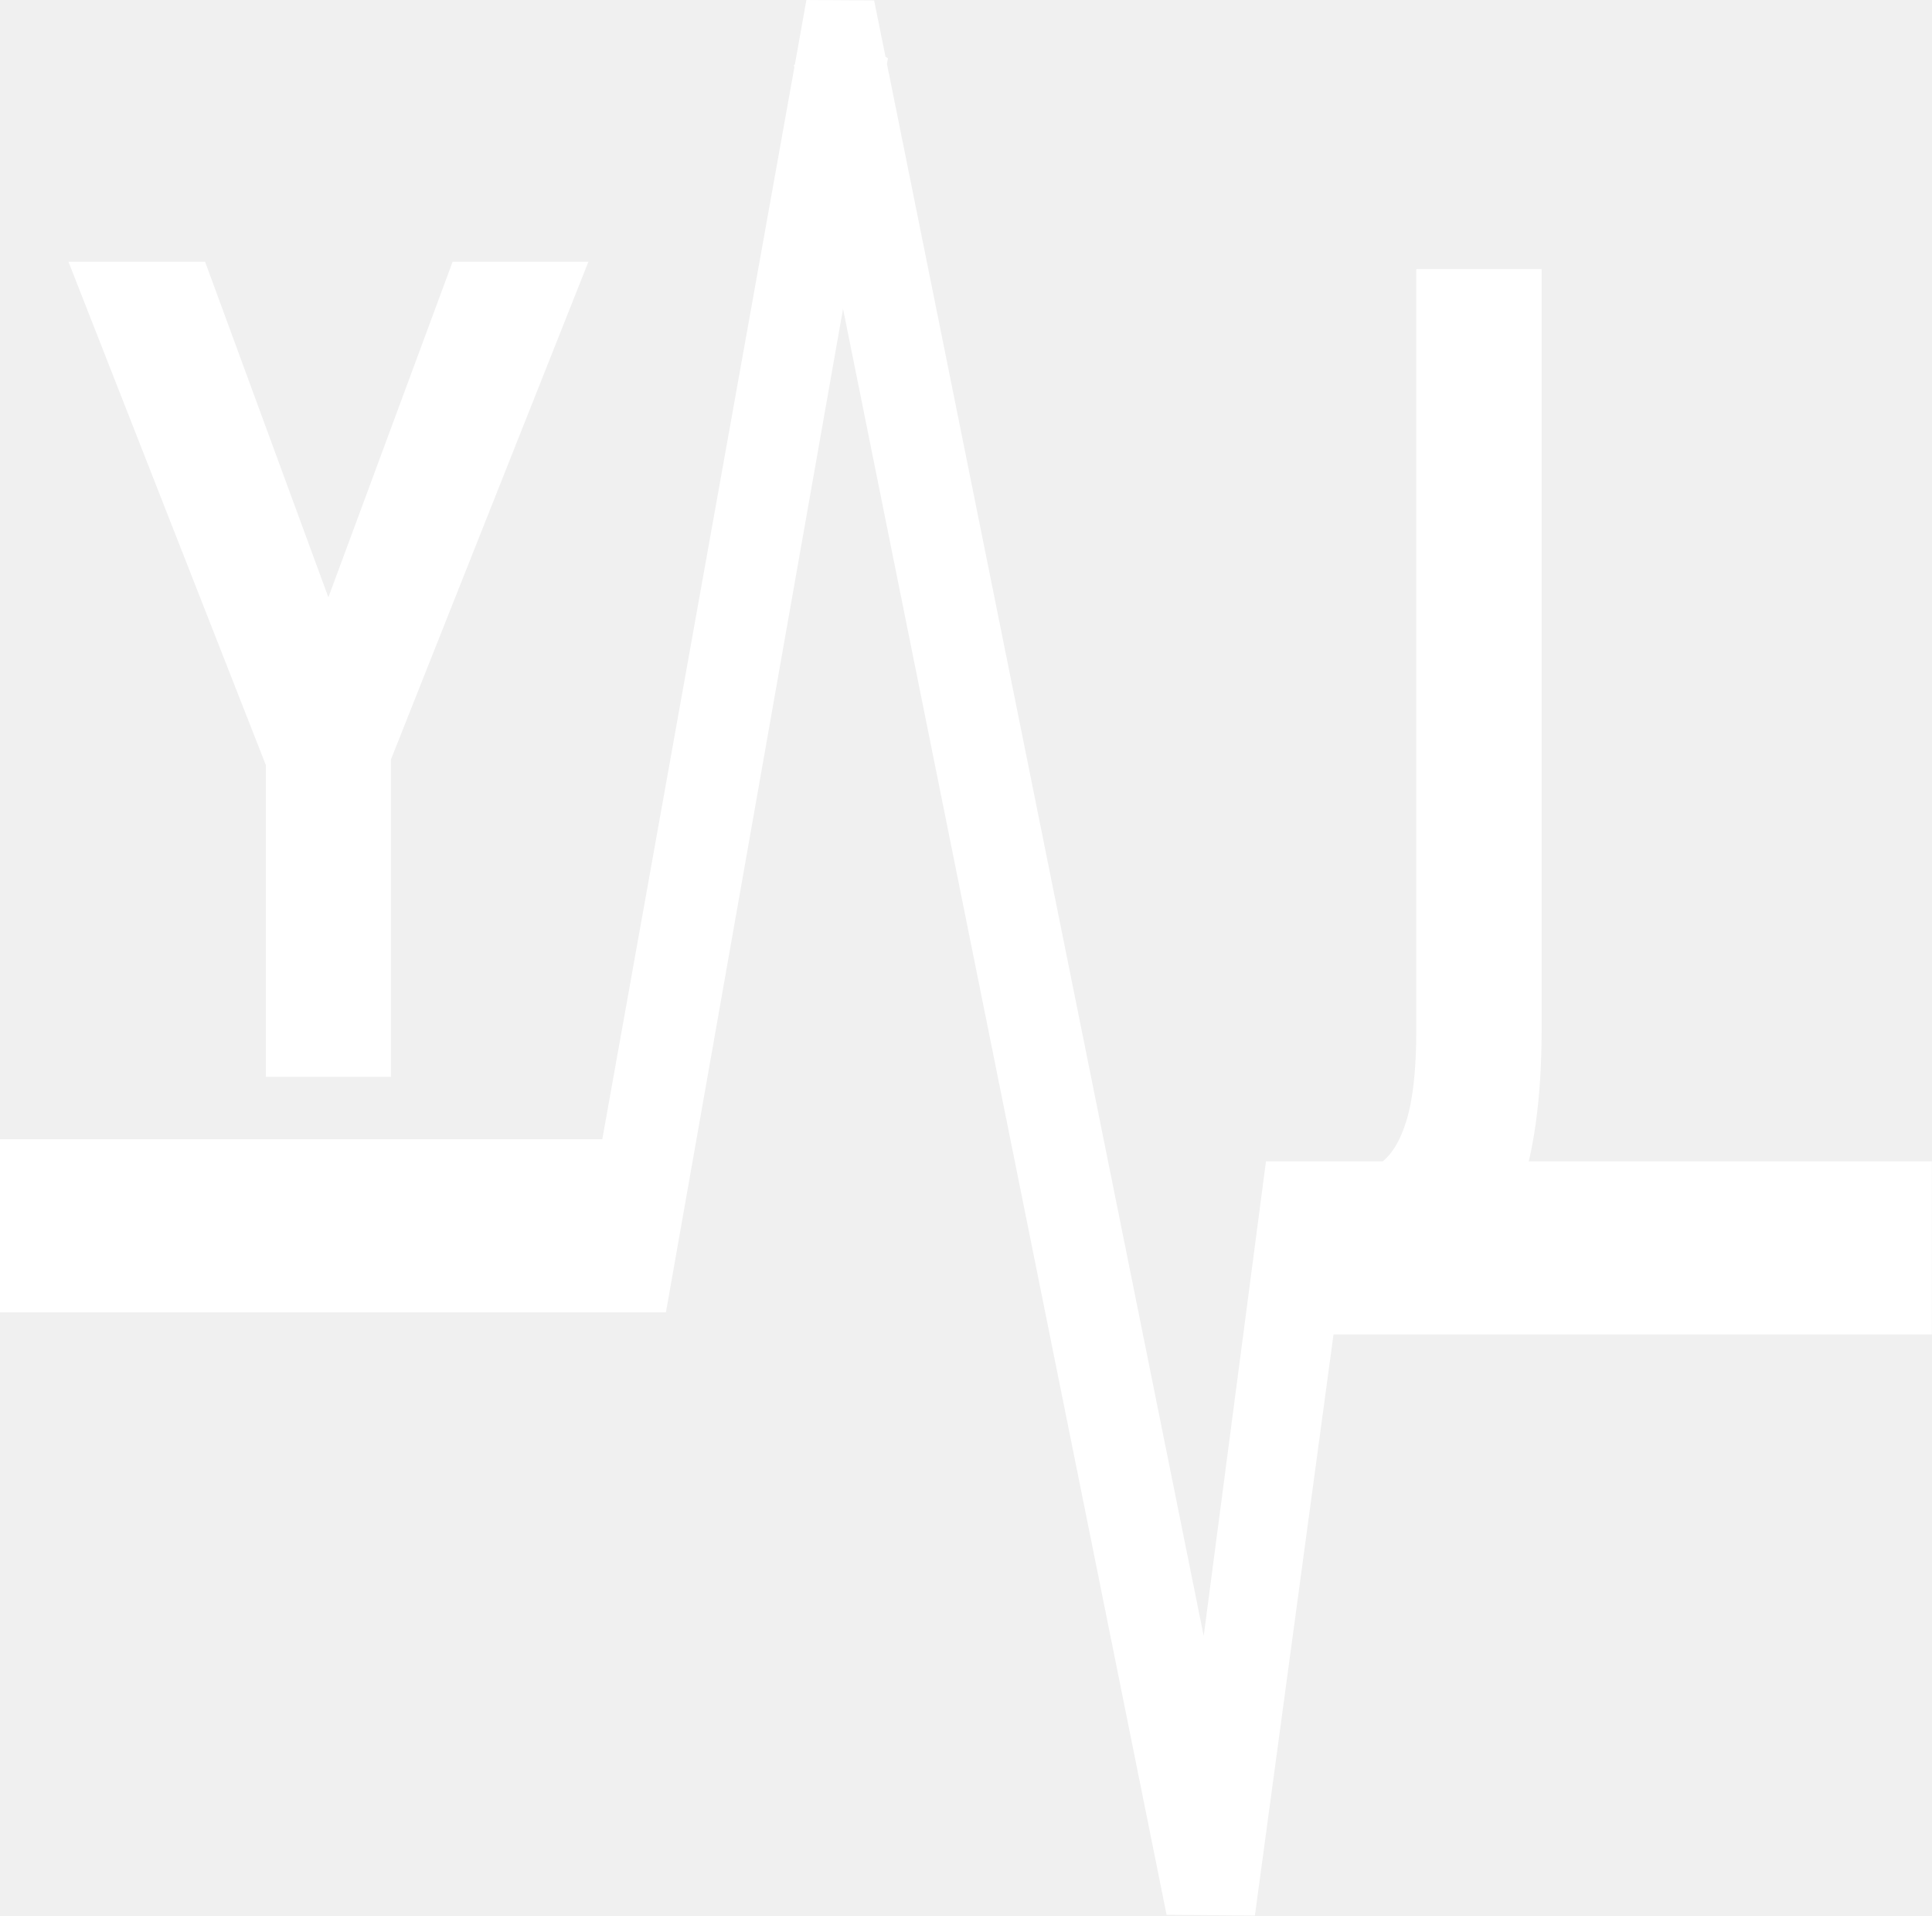
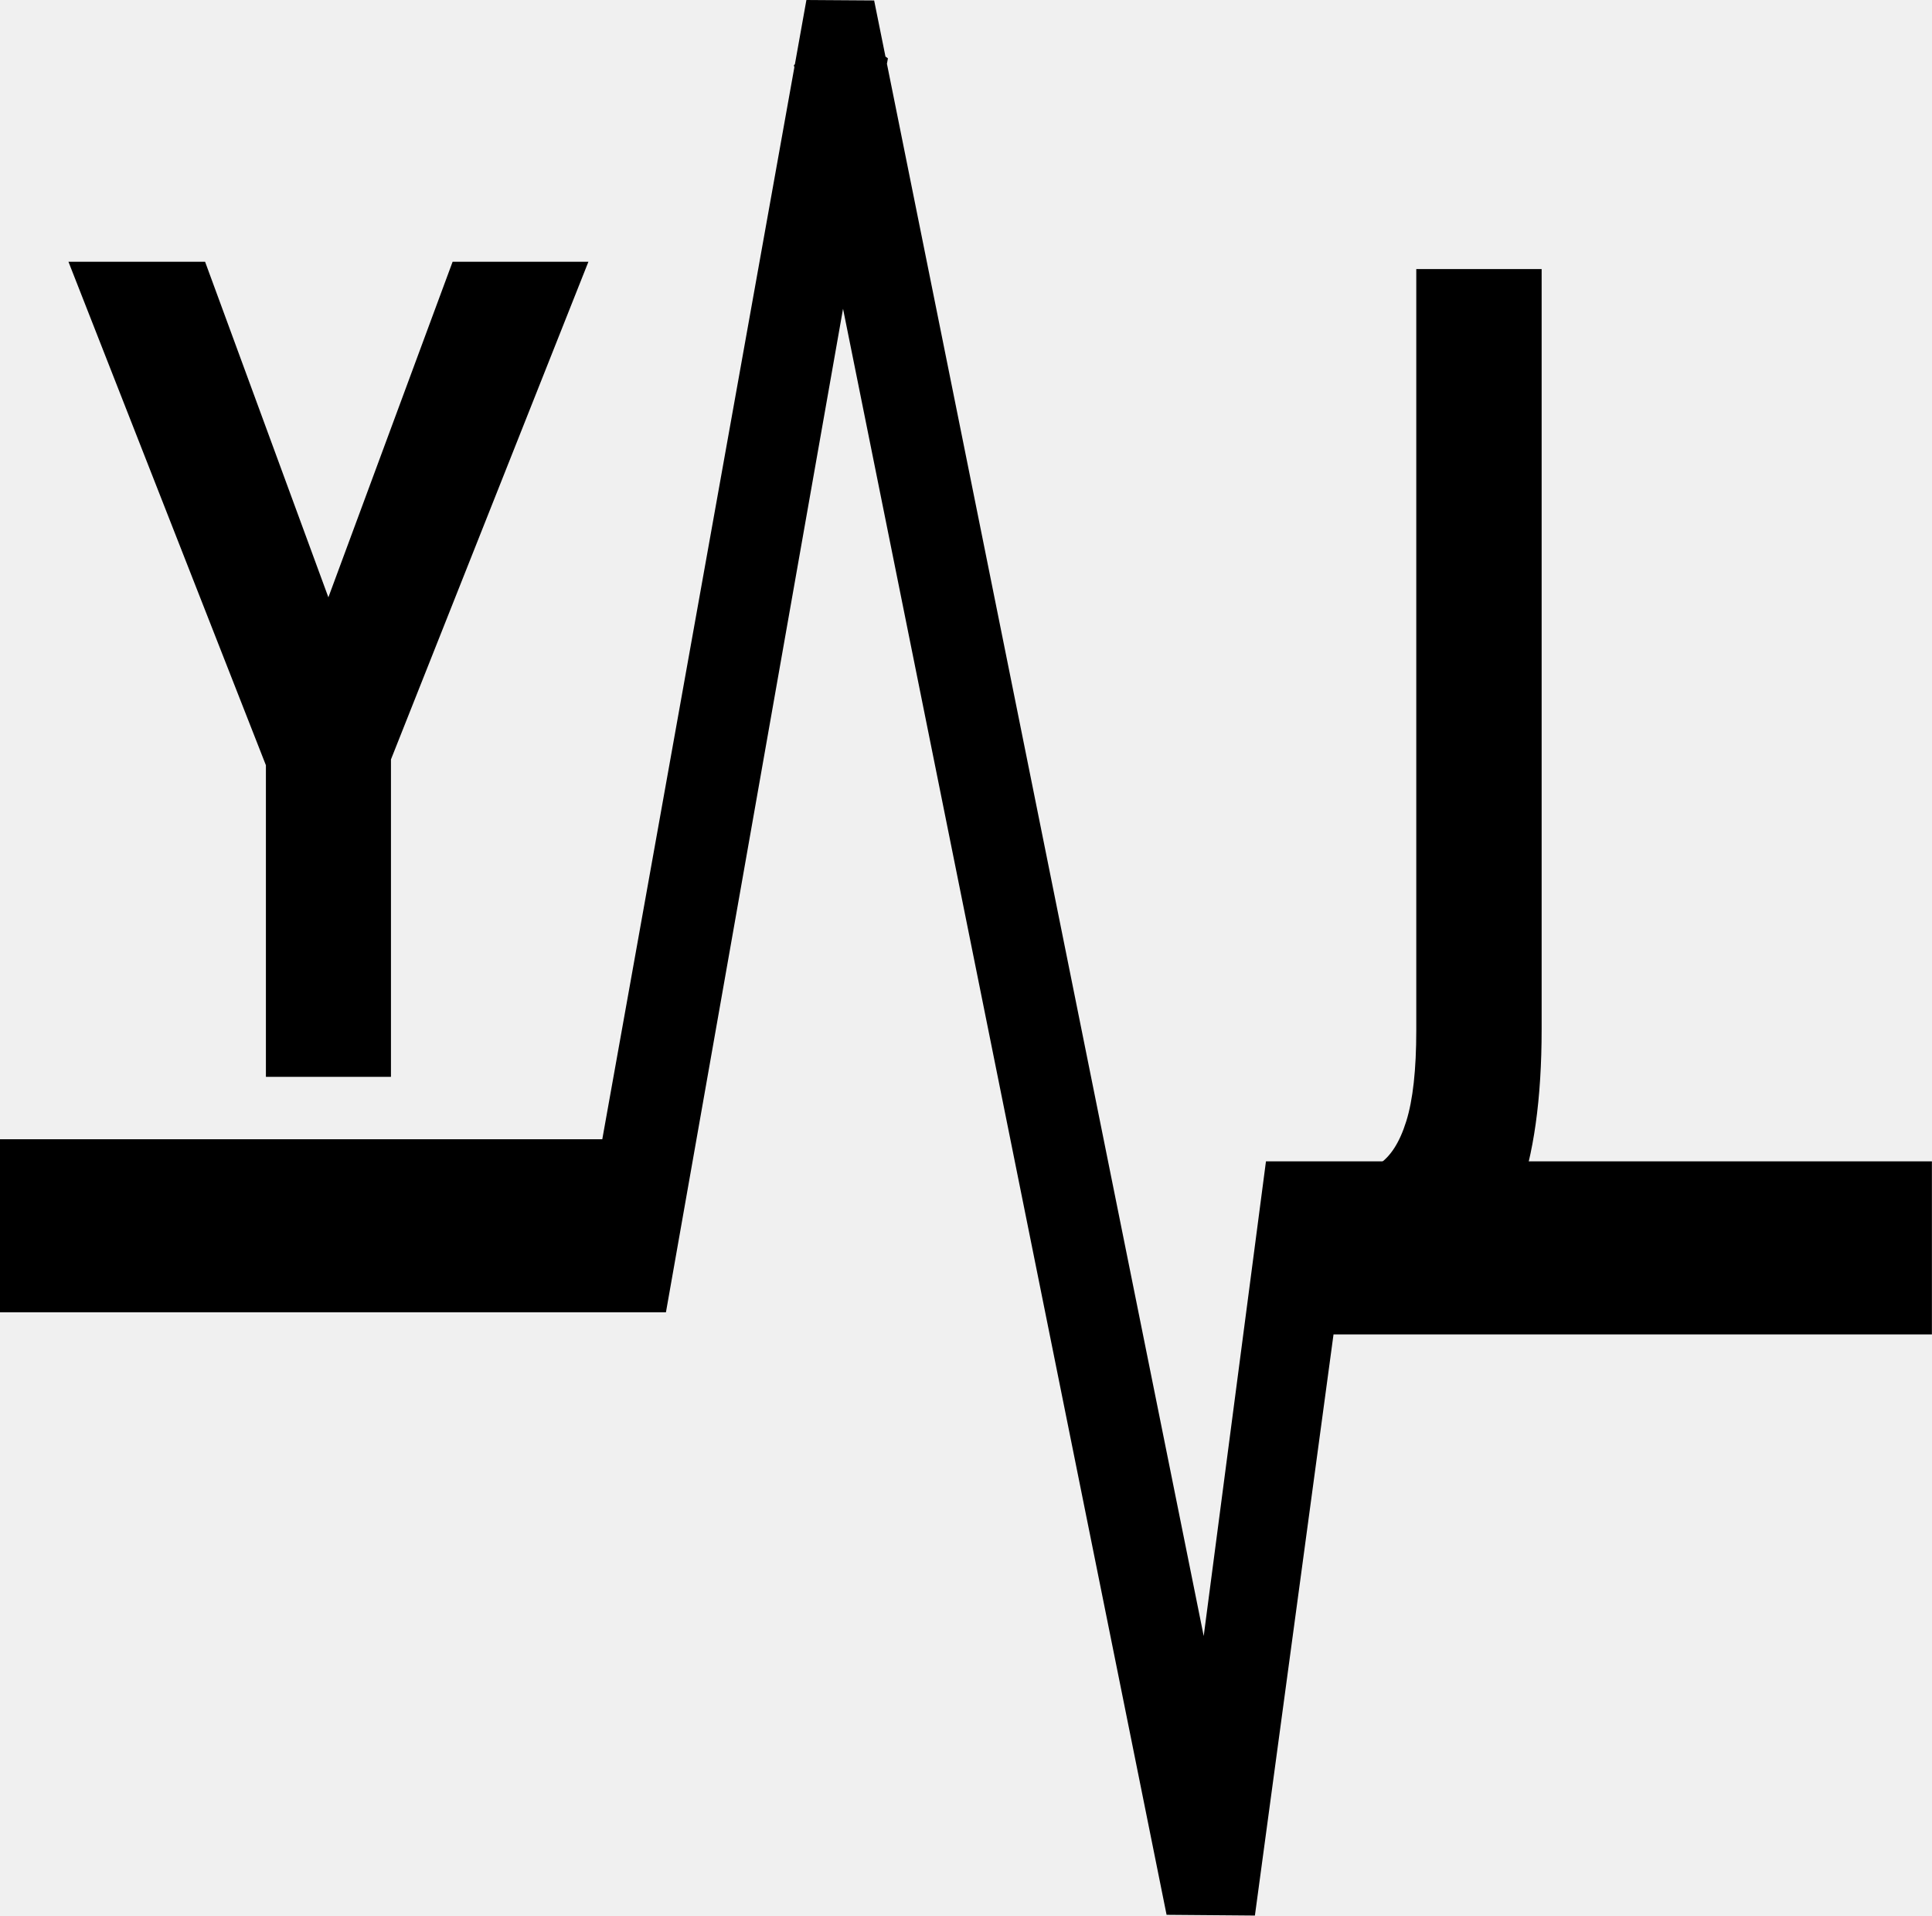
<svg xmlns="http://www.w3.org/2000/svg" id="Layer_2" data-name="Layer 2" viewBox="0 0 213.06 211.23">
  <defs>
    <style>
      .cls-1 {
        font-family: Poppins-ExtraBold, Poppins;
        font-size: 125.47px;
        letter-spacing: .05em;
      }

      .cls-1, .cls-2 {
        font-weight: 700;
      }

      .cls-1, .cls-2, .cls-3 {
-         fill: #fff;
+         fill: #000;
      }

      .cls-2 {
        font-family: Poppins-Bold, Poppins;
        font-size: 125.88px;
        letter-spacing: .05em;
      }

      .cls-3 {
        stroke-width: 0px;
      }
    </style>
  </defs>
  <g id="Layer_1-2" data-name="Layer 1">
    <path class="cls-3" d="m132.75,180.43L97.81,7.03l.11-.6-.27-.19L96.4.05l-7.47-.05-1.27,7.09-.11.09.05.25-21.18,118.19H0v19.08h73.44l19.53-110.65,35.68,177.09c3.25.03,6.49.05,9.74.08,2.89-21.36,5.78-42.72,8.67-64.08h65.99v-19.08h-73.44l-6.87,52.37Z" />
    <text class="cls-2" transform="translate(7.55 118.74) scale(.73 1)">
      <tspan x="0" y="0">Y</tspan>
    </text>
    <text class="cls-1" transform="translate(147.94 119.25) scale(.73 1)">
      <tspan x="0" y="0">J</tspan>
    </text>
  </g>
</svg>
